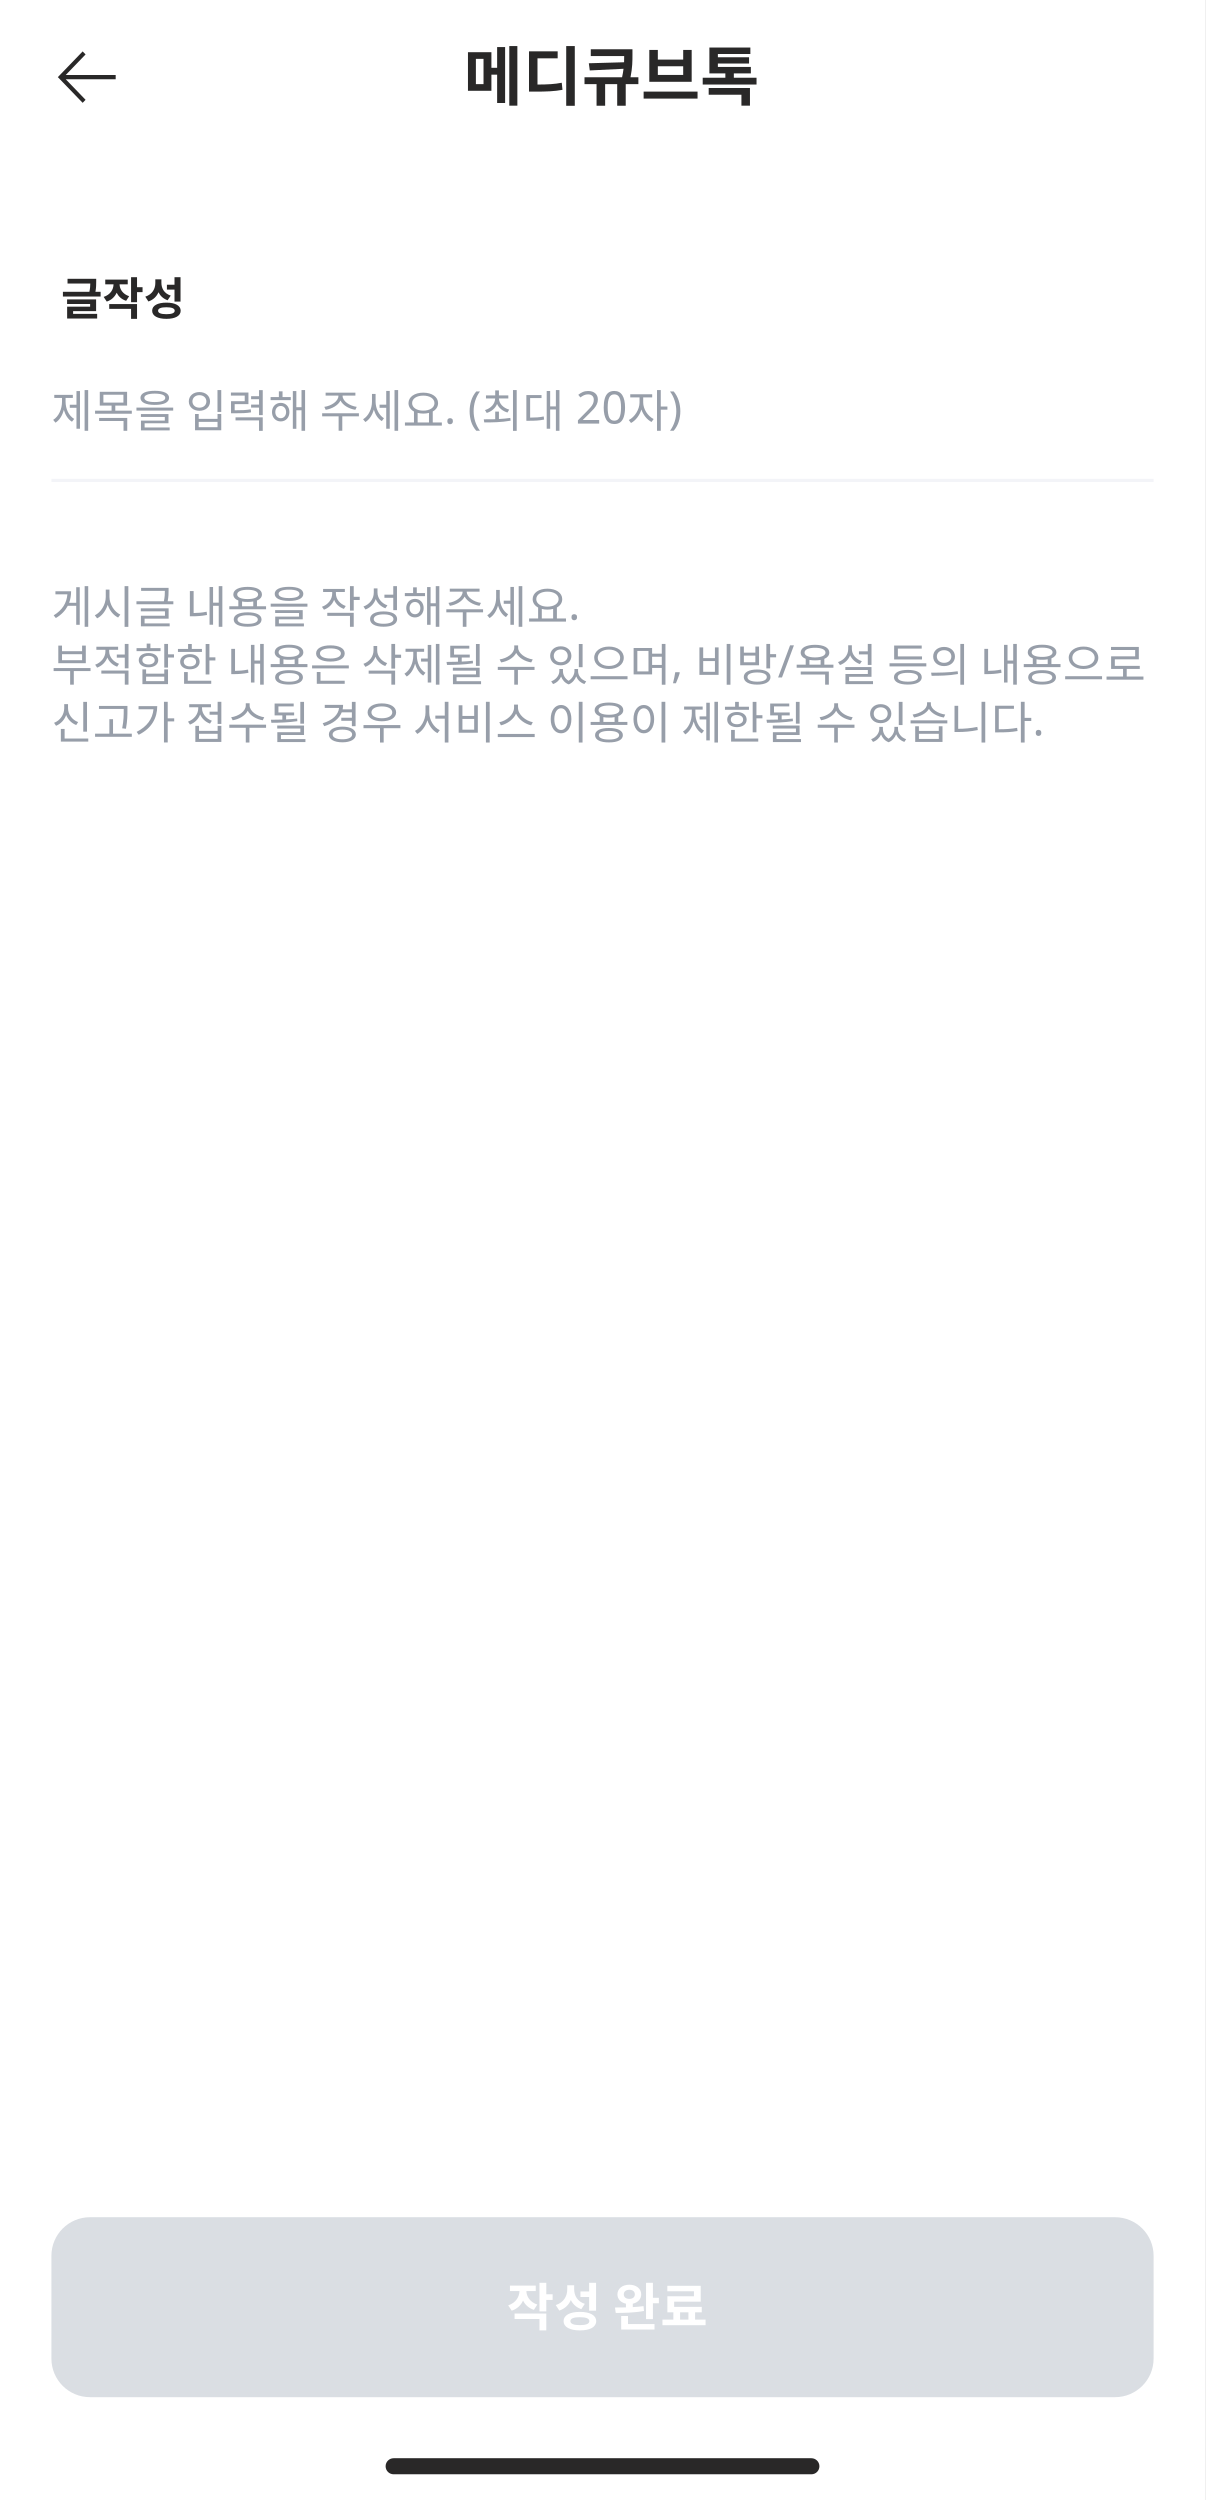
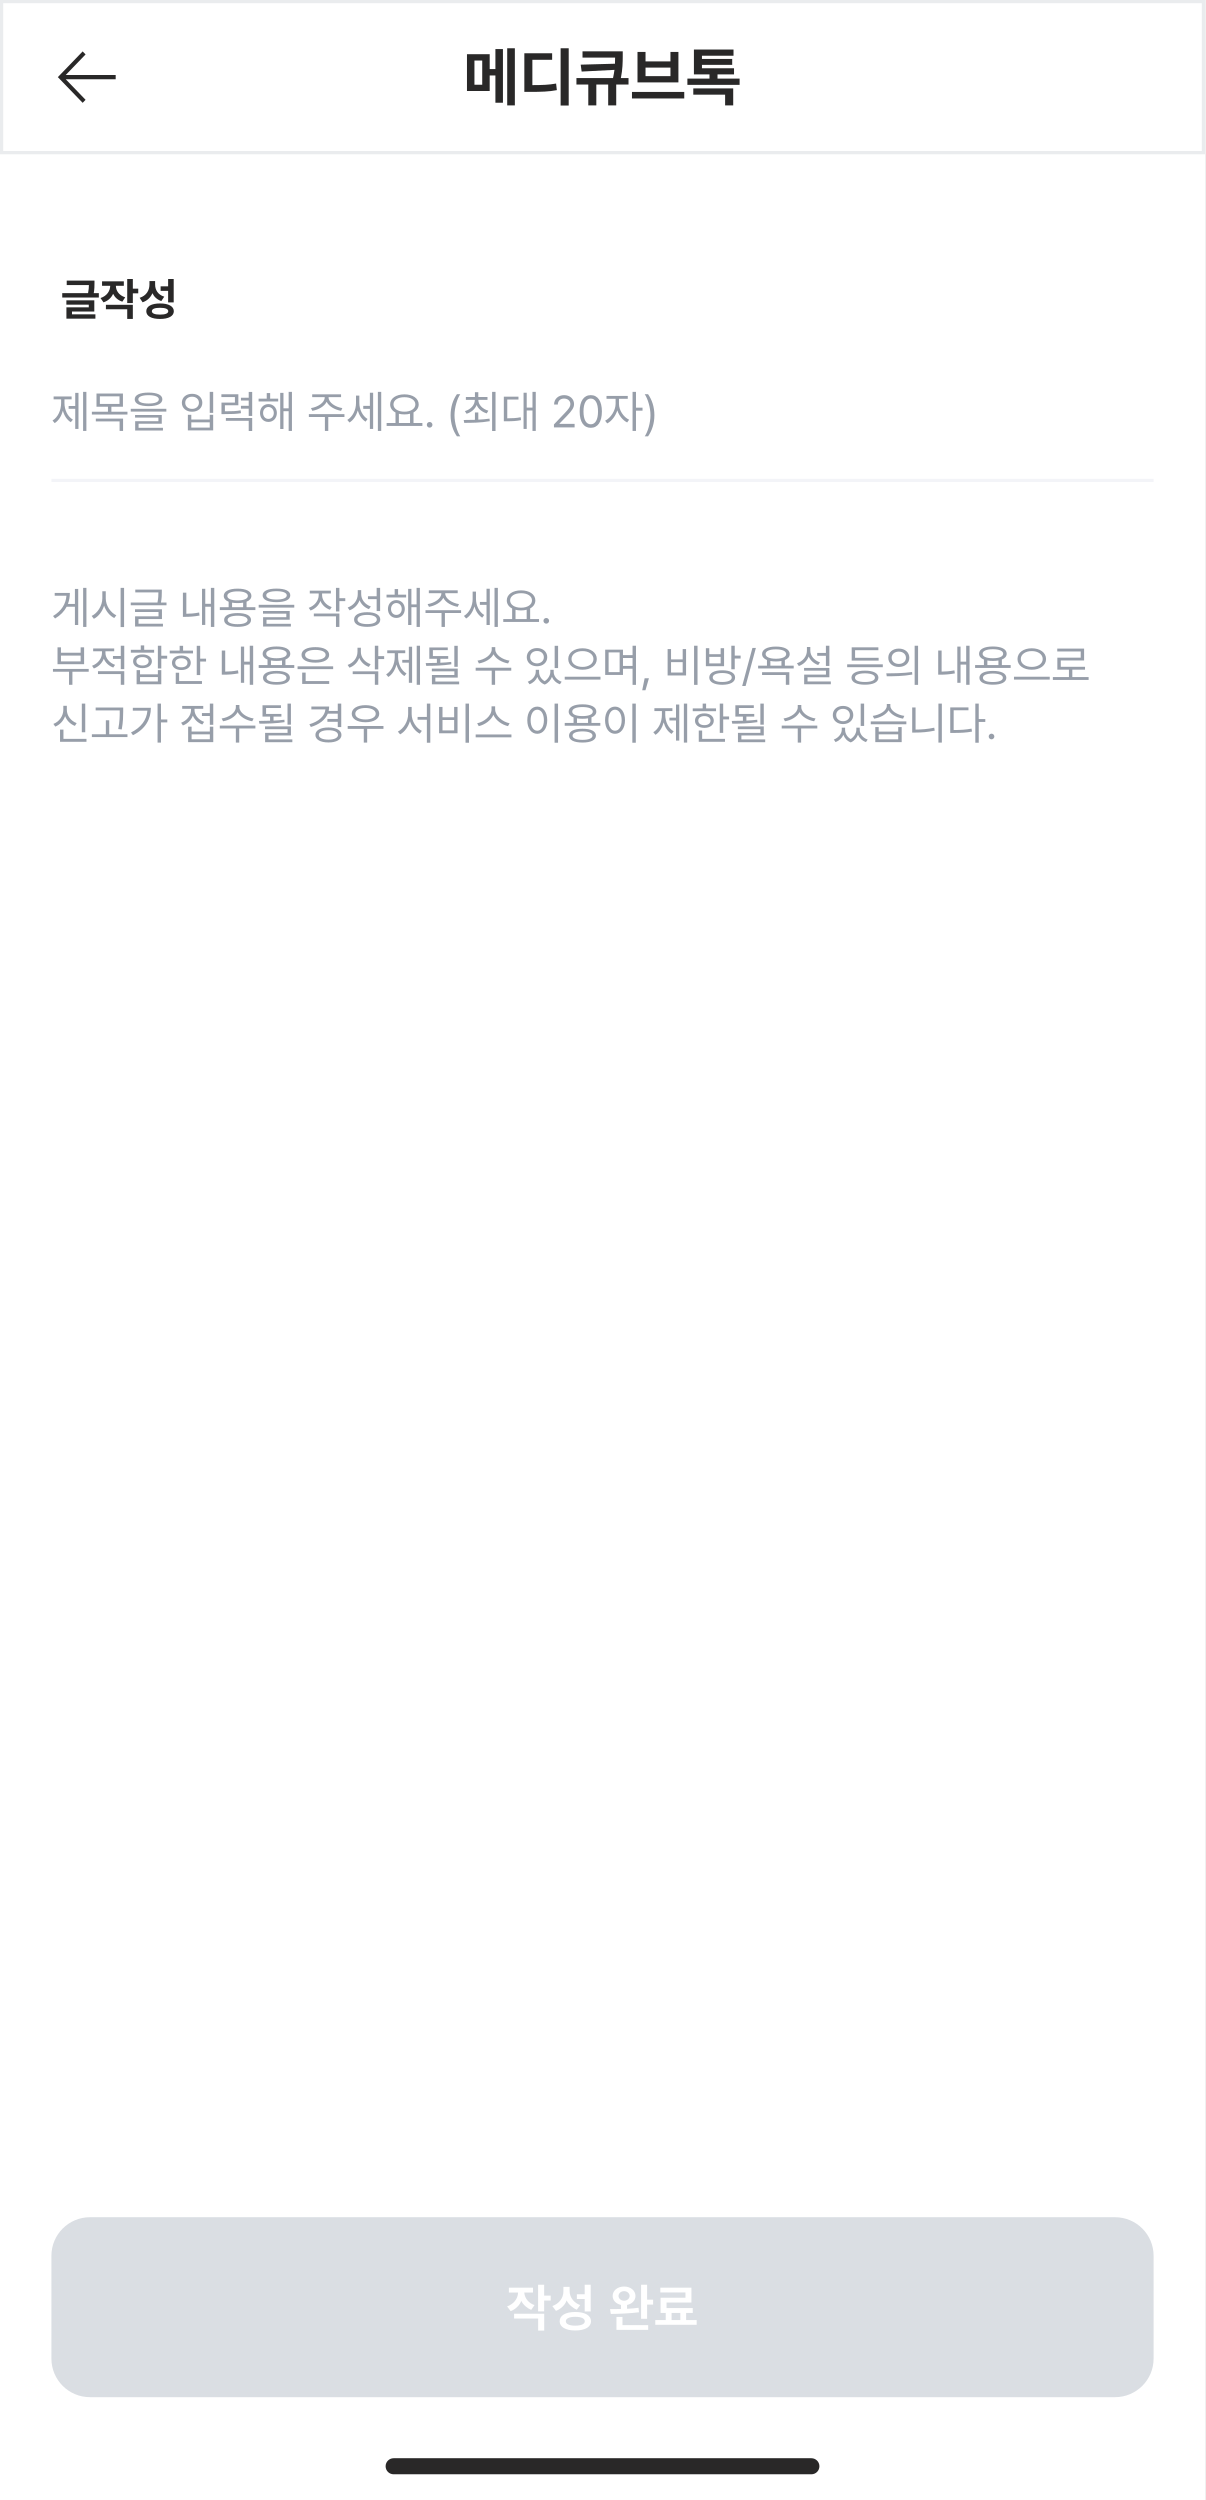
<svg xmlns="http://www.w3.org/2000/svg" width="375" height="778" viewBox="0 0 375 778" fill="none">
-   <g id="ë©ëíë¸í¡ ìì±" clip-path="url(#clip0_25495_729)">
+   <g clip-path="url(#clip0_25495_729)">
    <rect width="375" height="778" fill="white" />
-     <text id="ê¸ìì±" fill="#292828" style="white-space: pre" xml:space="preserve" font-family="Pretendard" font-size="14" font-weight="bold" letter-spacing="0em">
-       <tspan x="19" y="97.977">글작성</tspan>
-     </text>
-     <g id="Group 21">
-       <rect id="Rectangle 150" y="752" width="375" height="26" fill="white" />
-       <rect id="Rectangle 170" x="120" y="765" width="135" height="5" rx="2.5" fill="#292828" />
-     </g>
-     <g id="Group 31">
-       <rect id="Rectangle 198" y="684" width="375" height="68" fill="white" />
-       <g id="btn_secondary">
-         <rect x="16" y="690" width="343" height="56" rx="12" fill="#DADEE3" />
-         <text id="BUTTON" fill="white" style="white-space: pre" xml:space="preserve" font-family="Apple SD Gothic Neo" font-size="16" font-weight="bold" letter-spacing="0em">
-           <tspan x="157.711" y="723.8">작성 완료</tspan>
-         </text>
-       </g>
-     </g>
-     <g id="Frame 1000009196">
-       <g id="Frame 1000009195">
-         <text id="ì ëª©ì ì- ë ¥í´ ì£¼ì¸ì. (ìµë 20ì)" fill="#979EA9" style="white-space: pre" xml:space="preserve" font-family="Pretendard" font-size="14" letter-spacing="0em">
-           <tspan x="16" y="132.977">제목을 입력해 주세요. (최대 20자)</tspan>
-         </text>
-         <rect id="Rectangle 196" x="16" y="149" width="343" height="1" fill="#F3F4F8" />
-       </g>
-       <text id="ê²ìê¸ ë´ì©ì ìì±í´ì£¼ì¸ì. ë¶ì í©í ë´ì©ì ì­ì ë  ì ìì¼ë©°, ë¹ë°©/ìì¤ ë±ì ë´ì©ì¼ë¡ ì ê³ ê° ì ìë  ê²½ì° ìë¹ì¤ ì´ì©ì´ ì íë  ì ììµëë¤." fill="#979EA9" style="white-space: pre" xml:space="preserve" font-family="Pretendard" font-size="14" letter-spacing="0em">
-         <tspan x="16" y="193.977">게시글 내용을 작성해주세요.
- </tspan>
-         <tspan x="16" y="211.977">부적합한 내용은 삭제될 수 있으며, 비방/욕설 등의 내용으로 </tspan>
-         <tspan x="16" y="229.977">신고가 접수될 경우 서비스 이용이 제한될 수 있습니다.</tspan>
-       </text>
-     </g>
-     <g id="nav">
-       <rect width="375" height="48" fill="white" />
-       <g id="Frame 27">
-         <rect width="22" height="22" transform="translate(16 13)" fill="white" />
-         <g id="Icon">
-           <path id="left-arrow" d="M25.721 16L18 24L25.721 32L26.63 31.06L20.461 24.667H36V23.334H20.461L26.629 16.937L25.721 16Z" fill="#292828" />
-         </g>
-       </g>
-     </g>
-     <text id="ë©ëíë¸í¡" fill="#292828" style="white-space: pre" xml:space="preserve" font-family="Pretendard" font-size="20" font-weight="bold" letter-spacing="0em">
-       <tspan x="144.287" y="31.109">메디큐브톡</tspan>
-     </text>
+     <path d="M29.404 87.322V88.17C29.404 88.97 29.404 89.968 29.172 91.219H30.758V92.586H19.369V91.219H27.408C27.613 90.207 27.654 89.394 27.668 88.703H20.764V87.322H29.404ZM29.35 93.461V96.947H22.404V97.822H29.691V99.162H20.668V95.635H27.627V94.814H20.654V93.461H29.35ZM38.537 87.541V88.936H36.062C36.076 90.392 36.938 91.882 38.961 92.531L38.072 93.885C36.691 93.44 35.741 92.552 35.201 91.438C34.648 92.654 33.656 93.618 32.207 94.09L31.277 92.75C33.335 92.087 34.272 90.494 34.299 88.936H31.756V87.541H38.537ZM41.34 86.816V89.838H43.022V91.287H41.34V94.322H39.59V86.816H41.34ZM41.34 94.856V99.258H39.59V96.236H32.959V94.856H41.34ZM48.272 88.512C48.258 90.18 49.119 91.711 51.115 92.326L50.199 93.693C48.859 93.228 47.95 92.367 47.438 91.246C46.877 92.545 45.872 93.57 44.375 94.076L43.459 92.682C45.592 91.998 46.494 90.33 46.508 88.594V87.459H48.272V88.512ZM54.055 86.816V94.103H52.318V90.522H49.98V89.1H52.318V86.816H54.055ZM49.803 94.432C52.455 94.432 54.082 95.32 54.096 96.852C54.082 98.383 52.455 99.258 49.803 99.258C47.15 99.258 45.523 98.383 45.523 96.852C45.523 95.32 47.15 94.432 49.803 94.432ZM49.803 95.785C48.148 95.785 47.26 96.141 47.26 96.852C47.26 97.535 48.148 97.904 49.803 97.904C51.457 97.904 52.359 97.535 52.359 96.852C52.359 96.141 51.457 95.785 49.803 95.785Z" fill="#292828" />
+     <rect y="752" width="375" height="26" fill="white" />
+     <rect x="120" y="765" width="135" height="5" rx="2.5" fill="#292828" />
+     <rect y="684" width="375" height="68" fill="white" />
+     <rect x="16" y="690" width="343" height="56" rx="12" fill="#DADEE3" />
+     <path d="M158.367 713.44V711.92H165.871V713.44H163.151C163.311 715.472 164.751 716.832 166.335 717.344L165.311 718.832C164.207 718.4 162.831 717.328 162.207 716.016C161.791 717.392 160.287 718.752 158.911 719.216L157.807 717.76C159.791 717.04 161.135 715.504 161.231 713.44H158.367ZM159.983 720.032H169.359V725.28H167.471V721.52H159.983V720.032ZM171.375 715.92H169.343V719.312H167.455V711.008H169.343V714.384H171.375V715.92ZM183.827 719.328H181.955V715.456H179.523V713.968H181.955V711.008H183.827V719.328ZM180.563 717.328L179.491 718.784C178.419 718.352 176.947 717.216 176.323 715.888C175.891 717.344 174.339 718.688 173.011 719.136L171.891 717.648C173.955 716.896 175.331 715.232 175.331 713.072V711.664H177.267V712.976C177.267 715.184 178.899 716.784 180.563 717.328ZM183.923 722.384C183.923 724.112 182.131 725.248 179.011 725.248C175.939 725.248 174.163 724.112 174.163 722.384C174.163 720.608 175.939 719.488 179.011 719.488C182.131 719.488 183.923 720.608 183.923 722.384ZM179.011 720.992C177.171 720.992 176.083 721.52 176.083 722.384C176.083 723.232 177.171 723.744 179.011 723.744C180.931 723.744 181.987 723.232 181.987 722.384C181.987 721.52 180.931 720.992 179.011 720.992ZM198.85 719.584C196.354 719.92 192.114 720.096 190.082 720.096L189.842 718.592C190.978 718.592 192.13 718.592 193.25 718.56V717.296C191.714 716.96 190.658 715.872 190.658 714.496C190.658 712.832 192.178 711.568 194.226 711.568C196.242 711.568 197.762 712.832 197.762 714.512C197.762 715.888 196.69 716.992 195.138 717.296V718.496C196.45 718.432 197.666 718.336 198.722 718.176C198.77 718.656 198.786 719.104 198.85 719.584ZM201.378 711.008V715.648H203.25V717.184H201.378V721.616H199.506V711.008H201.378ZM201.714 725.056H191.842V721.024H193.714V723.584H201.714V725.056ZM195.938 714.496C195.938 713.76 195.266 713.008 194.226 713.008C193.154 713.008 192.482 713.76 192.482 714.496C192.482 715.216 193.154 715.984 194.226 715.984C195.266 715.984 195.938 715.216 195.938 714.496ZM215.589 719.776H213.525V722H216.805V723.488H203.925V722H207.173V719.776H205.573V715.056H213.317V713.408H205.493V711.92H215.173V716.544H207.429V718.272H215.589V719.776ZM208.997 719.776V722H211.717V719.776H208.997Z" fill="white" />
+     <path d="M26.883 121.953V134.107H25.857V121.953H26.883ZM24.422 122.254V133.479H23.41V127.217H21.359V126.342H23.41V122.254H24.422ZM20.061 125.426C20.061 127.531 21.004 129.623 22.686 130.594L22.029 131.387C20.833 130.669 19.985 129.356 19.568 127.805C19.124 129.479 18.242 130.908 17.025 131.674L16.342 130.867C18.037 129.855 19.021 127.641 19.021 125.426V124.277H16.684V123.389H22.289V124.277H20.061V125.426ZM38.258 122.473V126.574H34.662V128.133H39.666V129.008H28.592V128.133H33.596V126.574H30.027V122.473H38.258ZM31.08 123.334V125.713H37.191V123.334H31.08ZM38.299 130.279V134.107H37.219V131.141H29.822V130.279H38.299ZM46.228 122.172C48.935 122.172 50.522 122.91 50.522 124.264C50.522 125.645 48.935 126.383 46.228 126.396C43.522 126.383 41.922 125.645 41.922 124.264C41.922 122.91 43.522 122.172 46.228 122.172ZM46.228 122.979C44.205 122.979 43.029 123.471 43.043 124.264C43.029 125.111 44.205 125.576 46.228 125.576C48.238 125.576 49.428 125.111 49.428 124.264C49.428 123.471 48.238 122.979 46.228 122.979ZM51.766 127.217V128.092H40.691V127.217H51.766ZM50.344 129.145V131.865H43.125V133.123H50.713V133.971H42.059V131.072H49.291V129.965H42.031V129.145H50.344ZM66.34 121.953V128.475H65.273V121.953H66.34ZM59.531 129.09V130.566H65.273V129.09H66.34V133.943H58.465V129.09H59.531ZM59.531 133.068H65.273V131.428H59.531V133.068ZM59.777 122.555C61.623 122.541 62.963 123.676 62.963 125.344C62.963 126.998 61.623 128.133 59.777 128.133C57.932 128.133 56.592 126.998 56.592 125.344C56.592 123.676 57.932 122.541 59.777 122.555ZM59.777 123.457C58.533 123.443 57.631 124.236 57.645 125.344C57.631 126.451 58.533 127.244 59.777 127.244C61.008 127.244 61.91 126.451 61.91 125.344C61.91 124.236 61.008 123.443 59.777 123.457ZM74.174 122.705V126.109H69.99V127.996C72.273 127.996 73.449 127.962 74.885 127.695L74.994 128.584C73.477 128.83 72.246 128.871 69.785 128.871H68.924V125.289H73.107V123.566H68.897V122.705H74.174ZM78.481 121.967V129.432H77.4V127.176H74.981V126.287H77.4V124.646H74.981V123.771H77.4V121.967H78.481ZM78.481 130.088V134.135H77.4V130.963H70.291V130.088H78.481ZM86.574 124.059V124.934H80.477V124.059H83.006V122.322H84.072V124.059H86.574ZM83.525 125.754C85.057 125.754 86.15 126.902 86.164 128.516C86.15 130.143 85.057 131.305 83.525 131.305C82.008 131.305 80.914 130.143 80.914 128.516C80.914 126.902 82.008 125.754 83.525 125.754ZM83.525 126.656C82.568 126.67 81.871 127.449 81.871 128.516C81.871 129.596 82.568 130.375 83.525 130.361C84.496 130.375 85.207 129.596 85.207 128.516C85.207 127.449 84.496 126.67 83.525 126.656ZM90.853 121.953V134.107H89.828V127.969H88.215V133.506H87.203V122.254H88.215V127.08H89.828V121.953H90.853ZM102.256 123.676C102.242 125.303 104.416 126.684 106.535 126.998L106.139 127.846C104.238 127.524 102.393 126.513 101.654 125.043C100.916 126.513 99.064 127.524 97.197 127.846L96.773 126.998C98.879 126.684 101.053 125.303 101.053 123.676V123.594H97.156V122.719H106.139V123.594H102.256V123.676ZM107.191 128.885V129.773H102.16V134.107H101.107V129.773H96.117V128.885H107.191ZM111.826 125.412C111.826 127.34 112.77 129.432 114.383 130.389L113.768 131.223C112.599 130.512 111.758 129.213 111.334 127.736C110.883 129.35 109.98 130.737 108.764 131.482L108.08 130.676C109.762 129.691 110.787 127.531 110.787 125.453V123.102H111.826V125.412ZM118.635 121.953V134.107H117.596V121.953H118.635ZM116.119 122.213V133.492H115.107V127.23H113.043V126.314H115.107V122.213H116.119ZM131.445 131.646V132.549H120.316V131.646H123.078V128.365C122.039 127.825 121.41 126.95 121.41 125.85C121.41 123.963 123.256 122.732 125.854 122.719C128.451 122.732 130.297 123.963 130.297 125.85C130.297 126.93 129.688 127.798 128.684 128.338V131.646H131.445ZM125.854 123.607C123.857 123.594 122.449 124.496 122.449 125.85C122.449 127.203 123.857 128.119 125.854 128.119C127.836 128.119 129.258 127.203 129.258 125.85C129.258 124.496 127.836 123.594 125.854 123.607ZM124.131 131.646H127.604V128.748C127.077 128.892 126.489 128.967 125.854 128.967C125.231 128.967 124.65 128.898 124.131 128.762V131.646ZM133.701 133.082C133.223 133.082 132.812 132.686 132.826 132.193C132.812 131.715 133.223 131.318 133.701 131.318C134.18 131.318 134.576 131.715 134.576 132.193C134.576 132.686 134.18 133.082 133.701 133.082ZM140.223 129.227C140.236 126.643 140.934 124.496 142.191 122.678H143.23C142.301 124.031 141.439 126.793 141.439 129.227C141.439 131.66 142.301 134.436 143.23 135.789H142.191C140.934 133.957 140.236 131.811 140.223 129.227ZM148.85 128.365V130.594C150.019 130.546 151.215 130.443 152.336 130.279L152.418 131.072C149.643 131.578 146.648 131.592 144.461 131.592L144.311 130.703C145.329 130.696 146.532 130.689 147.797 130.648V128.365H148.85ZM151.707 123.553V124.441H148.85C148.877 126.014 150.183 127.292 151.98 127.805L151.475 128.652C150.012 128.215 148.87 127.278 148.33 126.041C147.797 127.347 146.662 128.317 145.199 128.762L144.68 127.941C146.478 127.415 147.742 126.082 147.77 124.441H144.98V123.553H147.797V122.049H148.85V123.553H151.707ZM154.209 121.953V134.135H153.143V121.953H154.209ZM166.732 121.953V134.107H165.707V127.736H163.916V133.479H162.932V122.227H163.916V126.848H165.707V121.953H166.732ZM161.346 123.443V124.332H157.859V130.184C159.534 130.177 160.696 130.115 162.043 129.842L162.139 130.744C160.676 131.045 159.432 131.1 157.572 131.1H156.793V123.443H161.346ZM172.393 133L172.379 132.098L175.756 128.543C176.932 127.299 177.492 126.629 177.492 125.713C177.492 124.701 176.631 124.031 175.523 124.031C174.348 124.031 173.596 124.783 173.596 125.891H172.434C172.42 124.141 173.773 122.965 175.564 122.965C177.355 122.965 178.641 124.168 178.641 125.713C178.641 126.82 178.121 127.682 176.371 129.486L174.102 131.824V131.906H178.818V133H172.393ZM183.85 133.137C181.648 133.137 180.391 131.291 180.391 128.051C180.391 124.838 181.676 122.965 183.85 122.965C186.023 122.965 187.309 124.838 187.309 128.051C187.309 131.291 186.037 133.137 183.85 133.137ZM183.85 132.043C185.271 132.043 186.105 130.607 186.105 128.051C186.105 125.494 185.271 124.031 183.85 124.031C182.428 124.031 181.58 125.494 181.58 128.051C181.58 130.607 182.414 132.043 183.85 132.043ZM192.627 125.686C192.613 127.641 194.021 129.787 195.785 130.621L195.17 131.469C193.803 130.806 192.647 129.356 192.107 127.709C191.547 129.5 190.323 131.072 188.963 131.77L188.307 130.922C190.057 130.074 191.561 127.764 191.574 125.686V124.1H188.744V123.211H195.361V124.1H192.627V125.686ZM197.918 121.953V126.875H199.955V127.791H197.918V134.107H196.852V121.953H197.918ZM203.646 129.227C203.633 131.811 202.936 133.957 201.678 135.789H200.639C201.568 134.436 202.43 131.66 202.43 129.227C202.43 126.793 201.568 124.031 200.639 122.678H201.678C202.936 124.496 203.633 126.643 203.646 129.227Z" fill="#979EA9" />
+     <rect x="16" y="149" width="343" height="1" fill="#F3F4F8" />
+     <path d="M26.896 182.953V195.107H25.871V182.953H26.896ZM24.34 183.281V194.492H23.314V188.818H20.744C19.999 190.233 18.83 191.484 17.135 192.482L16.506 191.703C19.151 190.138 20.477 187.943 20.676 185.4H17.025V184.512H21.742C21.735 185.708 21.544 186.863 21.141 187.943H23.314V183.281H24.34ZM32.912 186.221C32.898 188.436 34.416 190.678 36.207 191.484L35.551 192.332C34.17 191.655 32.974 190.227 32.393 188.49C31.825 190.329 30.629 191.86 29.207 192.578L28.523 191.676C30.328 190.842 31.832 188.531 31.846 186.221V184.006H32.912V186.221ZM38.613 182.953V195.135H37.533V182.953H38.613ZM50.357 183.486V184.266C50.357 185.093 50.357 186.132 50.084 187.506H51.82V188.367H40.691V187.506H49.004C49.277 186.152 49.291 185.154 49.291 184.361H42.1V183.486H50.357ZM50.398 189.598V192.66H43.111V194.096H50.713V194.971H42.031V191.812H49.332V190.459H42.018V189.598H50.398ZM66.682 182.953V195.107H65.629V188.818H63.879V194.479H62.867V183.227H63.879V187.902H65.629V182.953H66.682ZM57.986 184.443V191.006C59.196 190.992 60.481 190.91 61.965 190.609L62.102 191.566C60.406 191.867 59.012 191.963 57.672 191.963H56.92V184.443H57.986ZM79.478 188.969V189.857H68.404V188.969H71.152V187.26C70.182 186.884 69.635 186.262 69.635 185.441C69.635 184.006 71.275 183.186 73.941 183.186C76.58 183.186 78.234 184.006 78.234 185.441C78.234 186.255 77.694 186.877 76.731 187.246V188.969H79.478ZM73.941 190.787C76.553 190.787 78.111 191.539 78.125 192.934C78.111 194.314 76.553 195.08 73.941 195.08C71.303 195.08 69.744 194.314 69.744 192.934C69.744 191.539 71.303 190.787 73.941 190.787ZM73.941 191.607C71.986 191.621 70.824 192.1 70.838 192.934C70.824 193.754 71.986 194.246 73.941 194.246C75.869 194.246 77.045 193.754 77.045 192.934C77.045 192.1 75.869 191.621 73.941 191.607ZM73.941 184.033C71.959 184.033 70.728 184.566 70.742 185.441C70.728 186.33 71.959 186.85 73.941 186.85C75.91 186.85 77.141 186.33 77.141 185.441C77.141 184.566 75.91 184.033 73.941 184.033ZM72.219 188.969H75.664V187.547C75.151 187.636 74.577 187.684 73.941 187.684C73.306 187.684 72.731 187.636 72.219 187.547V188.969ZM86.041 183.172C88.748 183.172 90.334 183.91 90.334 185.264C90.334 186.645 88.748 187.383 86.041 187.396C83.334 187.383 81.734 186.645 81.734 185.264C81.734 183.91 83.334 183.172 86.041 183.172ZM86.041 183.979C84.018 183.979 82.842 184.471 82.856 185.264C82.842 186.111 84.018 186.576 86.041 186.576C88.051 186.576 89.24 186.111 89.24 185.264C89.24 184.471 88.051 183.979 86.041 183.979ZM91.578 188.217V189.092H80.504V188.217H91.578ZM90.156 190.145V192.865H82.938V194.123H90.525V194.971H81.871V192.072H89.103V190.965H81.844V190.145H90.156ZM100.232 185.209C100.232 186.822 101.422 188.299 103.227 188.928L102.68 189.762C101.292 189.27 100.232 188.271 99.713 187.014C99.193 188.395 98.079 189.468 96.65 189.994L96.076 189.16C97.894 188.518 99.166 186.945 99.18 185.209V184.689H96.404V183.814H102.967V184.689H100.232V185.209ZM105.619 182.953V186.166H107.451V187.082H105.619V190.281H104.553V182.953H105.619ZM105.619 190.924V195.107H104.553V191.799H97.662V190.924H105.619ZM112.4 184.867C112.387 186.604 113.617 188.135 115.408 188.736L114.807 189.57C113.467 189.064 112.414 188.08 111.895 186.795C111.368 188.251 110.254 189.386 108.791 189.939L108.203 189.064C110.076 188.408 111.32 186.795 111.334 184.908V183.65H112.4V184.867ZM118.293 182.953V190.158H117.213V186.453H114.506V185.564H117.213V182.953H118.293ZM114.26 190.514C116.789 190.514 118.334 191.348 118.334 192.811C118.334 194.26 116.789 195.08 114.26 195.08C111.73 195.08 110.186 194.26 110.186 192.811C110.186 191.348 111.73 190.514 114.26 190.514ZM114.26 191.361C112.4 191.361 111.238 191.908 111.252 192.811C111.238 193.686 112.4 194.219 114.26 194.219C116.119 194.219 117.268 193.686 117.268 192.811C117.268 191.908 116.119 191.361 114.26 191.361ZM126.387 185.059V185.934H120.289V185.059H122.818V183.322H123.885V185.059H126.387ZM123.338 186.754C124.869 186.754 125.963 187.902 125.977 189.516C125.963 191.143 124.869 192.305 123.338 192.305C121.82 192.305 120.727 191.143 120.727 189.516C120.727 187.902 121.82 186.754 123.338 186.754ZM123.338 187.656C122.381 187.67 121.684 188.449 121.684 189.516C121.684 190.596 122.381 191.375 123.338 191.361C124.309 191.375 125.02 190.596 125.02 189.516C125.02 188.449 124.309 187.67 123.338 187.656ZM130.666 182.953V195.107H129.641V188.969H128.027V194.506H127.016V183.254H128.027V188.08H129.641V182.953H130.666ZM138.555 184.676C138.541 186.303 140.715 187.684 142.834 187.998L142.438 188.846C140.537 188.524 138.691 187.513 137.953 186.043C137.215 187.513 135.362 188.524 133.496 188.846L133.072 187.998C135.178 187.684 137.352 186.303 137.352 184.676V184.594H133.455V183.719H142.438V184.594H138.555V184.676ZM143.49 189.885V190.773H138.459V195.107H137.406V190.773H132.416V189.885H143.49ZM148.125 186.412C148.125 188.34 149.068 190.432 150.682 191.389L150.066 192.223C148.897 191.512 148.057 190.213 147.633 188.736C147.182 190.35 146.279 191.737 145.062 192.482L144.379 191.676C146.061 190.691 147.086 188.531 147.086 186.453V184.102H148.125V186.412ZM154.934 182.953V195.107H153.895V182.953H154.934ZM152.418 183.213V194.492H151.406V188.23H149.342V187.314H151.406V183.213H152.418ZM167.744 192.646V193.549H156.615V192.646H159.377V189.365C158.338 188.825 157.709 187.95 157.709 186.85C157.709 184.963 159.555 183.732 162.152 183.719C164.75 183.732 166.596 184.963 166.596 186.85C166.596 187.93 165.987 188.798 164.982 189.338V192.646H167.744ZM162.152 184.607C160.156 184.594 158.748 185.496 158.748 186.85C158.748 188.203 160.156 189.119 162.152 189.119C164.135 189.119 165.557 188.203 165.557 186.85C165.557 185.496 164.135 184.594 162.152 184.607ZM160.43 192.646H163.902V189.748C163.376 189.892 162.788 189.967 162.152 189.967C161.53 189.967 160.949 189.898 160.43 189.762V192.646ZM170 194.082C169.521 194.082 169.111 193.686 169.125 193.193C169.111 192.715 169.521 192.318 170 192.318C170.479 192.318 170.875 192.715 170.875 193.193C170.875 193.686 170.479 194.082 170 194.082ZM27.607 208.172V209.047H22.535V213.107H21.482V209.047H16.479V208.172H27.607ZM18.967 201.459V203.141H25.092V201.459H26.172V206.695H17.9V201.459H18.967ZM18.967 205.82H25.092V204.016H18.967V205.82ZM32.816 203.195C32.816 204.781 34.033 206.285 35.81 206.9L35.25 207.748C33.876 207.256 32.816 206.237 32.297 204.986C31.77 206.388 30.649 207.509 29.207 208.035L28.646 207.188C30.438 206.545 31.736 204.918 31.736 203.209V202.676H28.988V201.801H35.537V202.676H32.816V203.195ZM38.668 208.883V213.107H37.588V209.771H30.492V208.883H38.668ZM38.668 200.953V208.24H37.588V205.041H35.154V204.139H37.588V200.953H38.668ZM50.193 200.953V204.07H52.025V204.986H50.193V208.021H49.127V200.953H50.193ZM43.576 208.555V209.854H49.127V208.555H50.193V212.943H42.51V208.555H43.576ZM43.576 212.082H49.127V210.701H43.576V212.082ZM47.965 202.211V203.1H40.719V202.211H43.809V200.844H44.875V202.211H47.965ZM44.342 203.66C46.092 203.66 47.254 204.494 47.268 205.793C47.254 207.092 46.092 207.926 44.342 207.926C42.578 207.926 41.402 207.092 41.416 205.793C41.402 204.494 42.578 203.66 44.342 203.66ZM44.342 204.494C43.193 204.48 42.428 205.014 42.441 205.793C42.428 206.586 43.193 207.105 44.342 207.105C45.477 207.105 46.242 206.586 46.256 205.793C46.242 205.014 45.477 204.48 44.342 204.494ZM62.293 200.967V204.973H64.125V205.875H62.293V210.072H61.227V200.967H62.293ZM60.065 202.457V203.332H52.818V202.457H55.908V200.967H56.975V202.457H60.065ZM56.441 204.002C58.178 204.002 59.353 204.891 59.367 206.271C59.353 207.639 58.178 208.514 56.441 208.514C54.691 208.514 53.502 207.639 53.516 206.271C53.502 204.891 54.691 204.002 56.441 204.002ZM56.441 204.85C55.293 204.85 54.527 205.41 54.541 206.271C54.527 207.133 55.293 207.68 56.441 207.666C57.576 207.68 58.342 207.133 58.355 206.271C58.342 205.41 57.576 204.85 56.441 204.85ZM62.853 211.945V212.848H54.691V209.348H55.744V211.945H62.853ZM78.781 200.953V213.107H77.728V206.818H75.978V212.479H74.967V201.227H75.978V205.902H77.728V200.953H78.781ZM70.086 202.443V209.006C71.296 208.992 72.581 208.91 74.064 208.609L74.201 209.566C72.506 209.867 71.111 209.963 69.772 209.963H69.019V202.443H70.086ZM91.578 206.969V207.857H80.504V206.969H83.252V205.26C82.281 204.884 81.734 204.262 81.734 203.441C81.734 202.006 83.375 201.186 86.041 201.186C88.68 201.186 90.334 202.006 90.334 203.441C90.334 204.255 89.794 204.877 88.83 205.246V206.969H91.578ZM86.041 208.787C88.652 208.787 90.211 209.539 90.225 210.934C90.211 212.314 88.652 213.08 86.041 213.08C83.402 213.08 81.844 212.314 81.844 210.934C81.844 209.539 83.402 208.787 86.041 208.787ZM86.041 209.607C84.086 209.621 82.924 210.1 82.938 210.934C82.924 211.754 84.086 212.246 86.041 212.246C87.969 212.246 89.144 211.754 89.144 210.934C89.144 210.1 87.969 209.621 86.041 209.607ZM86.041 202.033C84.059 202.033 82.828 202.566 82.842 203.441C82.828 204.33 84.059 204.85 86.041 204.85C88.01 204.85 89.24 204.33 89.24 203.441C89.24 202.566 88.01 202.033 86.041 202.033ZM84.318 206.969H87.764V205.547C87.251 205.636 86.677 205.684 86.041 205.684C85.405 205.684 84.831 205.636 84.318 205.547V206.969ZM103.678 207.365V208.24H92.603V207.365H103.678ZM102.447 211.945V212.848H94.039V209.307H95.119V211.945H102.447ZM98.141 201.391C100.752 201.377 102.434 202.279 102.434 203.797C102.434 205.314 100.752 206.217 98.141 206.217C95.502 206.217 93.834 205.314 93.834 203.797C93.834 202.279 95.502 201.377 98.141 201.391ZM98.141 202.252C96.186 202.252 94.928 202.84 94.941 203.797C94.928 204.754 96.186 205.342 98.141 205.342C100.082 205.342 101.34 204.754 101.34 203.797C101.34 202.84 100.082 202.252 98.141 202.252ZM112.305 202.908C112.291 204.562 113.549 206.08 115.34 206.695L114.779 207.543C113.405 207.051 112.332 206.019 111.799 204.727C111.286 206.155 110.192 207.256 108.75 207.789L108.189 206.928C110.021 206.271 111.238 204.686 111.252 202.84V201.582H112.305V202.908ZM117.719 200.953V204.18H119.551V205.096H117.719V208.322H116.652V200.953H117.719ZM117.719 208.924V213.107H116.652V209.799H109.762V208.924H117.719ZM130.707 200.953V213.107H129.682V200.953H130.707ZM128.246 201.254V212.479H127.234V206.217H125.184V205.342H127.234V201.254H128.246ZM123.885 204.426C123.885 206.531 124.828 208.623 126.51 209.594L125.854 210.387C124.657 209.669 123.81 208.356 123.393 206.805C122.948 208.479 122.066 209.908 120.85 210.674L120.166 209.867C121.861 208.855 122.846 206.641 122.846 204.426V203.277H120.508V202.389H126.113V203.277H123.885V204.426ZM139.484 204.166V205.014H137.037V206.244C138.186 206.196 139.341 206.114 140.414 205.984L140.469 206.736C137.871 207.133 134.945 207.215 132.635 207.215L132.484 206.354C133.558 206.347 134.74 206.333 135.957 206.285V205.014H133.605V201.486H139.348V202.32H134.713V204.166H139.484ZM142.451 200.967V207.516H141.385V200.967H142.451ZM142.451 208.062V210.879H135.479V212.096H142.889V212.971H134.412V210.059H141.398V208.924H134.385V208.062H142.451ZM154.127 202.088C154.127 203.797 156.369 205.287 158.557 205.588L158.119 206.463C156.232 206.148 154.366 205.103 153.58 203.605C152.801 205.109 150.928 206.148 149.041 206.463L148.604 205.588C150.791 205.287 153.02 203.824 153.02 202.088V201.391H154.127V202.088ZM159.104 207.803V208.705H154.072V213.107H153.02V208.705H148.029V207.803H159.104ZM167.758 209.115C167.758 210.188 168.332 211.33 169.494 211.986C170.643 211.269 171.258 210.059 171.258 209.115V208.445H172.311V209.115C172.311 210.359 173.227 211.617 174.785 212.15L174.252 212.943C173.035 212.513 172.181 211.665 171.764 210.646C171.388 211.631 170.643 212.561 169.521 213.039C168.339 212.588 167.587 211.692 167.225 210.674C166.794 211.658 165.953 212.506 164.791 212.943L164.244 212.15C165.775 211.576 166.705 210.277 166.719 209.115V208.445H167.758V209.115ZM173.678 200.967V207.912H172.611V200.967H173.678ZM167.115 201.678C168.961 201.678 170.301 202.826 170.301 204.521C170.301 206.189 168.961 207.338 167.115 207.338C165.27 207.338 163.93 206.189 163.93 204.521C163.93 202.826 165.27 201.678 167.115 201.678ZM167.115 202.594C165.871 202.58 164.969 203.387 164.982 204.521C164.969 205.643 165.871 206.436 167.115 206.449C168.346 206.436 169.248 205.643 169.248 204.521C169.248 203.387 168.346 202.58 167.115 202.594ZM181.279 201.746C183.822 201.746 185.723 203.072 185.723 205.082C185.723 207.105 183.822 208.432 181.279 208.418C178.736 208.432 176.836 207.105 176.836 205.082C176.836 203.072 178.736 201.746 181.279 201.746ZM181.279 202.621C179.324 202.607 177.848 203.633 177.861 205.082C177.848 206.559 179.324 207.543 181.279 207.543C183.221 207.543 184.684 206.559 184.684 205.082C184.684 203.633 183.221 202.607 181.279 202.621ZM186.871 210.592V211.494H175.742V210.592H186.871ZM193.871 202.17V203.879H196.852V200.953H197.918V213.135H196.852V208.117H193.871V210.031H188.334V202.17H193.871ZM189.4 203.018V209.17H192.832V203.018H189.4ZM193.871 207.229H196.852V204.768H193.871V207.229ZM201.938 211.084L200.871 214.803H199.859L200.611 211.084H201.938ZM217.072 200.953V213.135H215.992V200.953H217.072ZM208.828 201.992V205.205H212.451V201.992H213.504V210.195H207.762V201.992H208.828ZM208.828 209.293H212.451V206.066H208.828V209.293ZM224.756 208.596C227.258 208.596 228.762 209.416 228.762 210.838C228.762 212.273 227.258 213.094 224.756 213.107C222.254 213.094 220.723 212.273 220.723 210.838C220.723 209.416 222.254 208.596 224.756 208.596ZM224.756 209.443C222.924 209.457 221.789 209.963 221.803 210.838C221.789 211.713 222.924 212.232 224.756 212.232C226.602 212.232 227.723 211.713 227.723 210.838C227.723 209.963 226.602 209.457 224.756 209.443ZM228.652 200.953V204.016H230.484V204.932H228.652V208.268H227.586V200.953H228.652ZM220.723 201.719V203.578H224.264V201.719H225.33V207.324H219.67V201.719H220.723ZM220.723 206.449H224.264V204.426H220.723V206.449ZM235.229 201.637L232.029 213.49H230.963L234.148 201.637H235.229ZM241.463 201.213C244.102 201.213 245.756 202.074 245.756 203.537C245.756 204.364 245.216 205.007 244.252 205.396V207.16H247V208.035H235.926V207.16H238.674V205.396C237.703 205.007 237.156 204.371 237.156 203.537C237.156 202.074 238.824 201.213 241.463 201.213ZM241.463 202.074C239.494 202.074 238.25 202.607 238.264 203.537C238.25 204.453 239.494 205 241.463 205C243.404 205 244.662 204.453 244.662 203.537C244.662 202.607 243.404 202.074 241.463 202.074ZM245.633 209.184V213.107H244.553V210.059H237.156V209.184H245.633ZM239.74 207.16H243.186V205.697C242.673 205.8 242.099 205.848 241.463 205.848C240.827 205.848 240.253 205.8 239.74 205.697V207.16ZM258.102 200.953V207.242H257.021V204.084H254.314V203.195H257.021V200.953H258.102ZM258.102 207.857V210.756H251.307V212.082H258.553V212.943H250.254V209.936H257.035V208.719H250.227V207.857H258.102ZM252.168 202.498C252.154 204.098 253.412 205.547 255.189 206.135L254.615 206.969C253.269 206.49 252.195 205.533 251.662 204.303C251.143 205.69 250.042 206.75 248.6 207.27L248.012 206.408C249.844 205.807 251.102 204.275 251.115 202.498V201.35H252.168V202.498ZM274.727 206.736V207.639H263.639V206.736H274.727ZM273.428 204.699V205.574H265.047V201.445H273.346V202.348H266.1V204.699H273.428ZM269.176 208.705C271.787 208.705 273.346 209.498 273.359 210.893C273.346 212.301 271.787 213.08 269.176 213.08C266.551 213.08 264.979 212.301 264.979 210.893C264.979 209.498 266.551 208.705 269.176 208.705ZM269.176 209.539C267.221 209.553 266.059 210.045 266.072 210.893C266.059 211.754 267.221 212.232 269.176 212.232C271.104 212.232 272.279 211.754 272.279 210.893C272.279 210.045 271.104 209.553 269.176 209.539ZM279.717 201.842C281.631 201.842 282.984 203.004 282.984 204.699C282.984 206.395 281.631 207.557 279.717 207.557C277.803 207.557 276.422 206.395 276.436 204.699C276.422 203.004 277.803 201.842 279.717 201.842ZM279.717 202.785C278.418 202.785 277.475 203.564 277.488 204.699C277.475 205.834 278.418 206.613 279.717 206.613C281.002 206.613 281.932 205.834 281.932 204.699C281.932 203.564 281.002 202.785 279.717 202.785ZM285.705 200.953V213.135H284.639V200.953H285.705ZM275.807 209.539C278.049 209.539 281.139 209.525 283.832 209.129L283.914 209.922C281.139 210.441 278.145 210.455 275.957 210.455L275.807 209.539ZM301.729 200.953V213.107H300.676V206.818H298.926V212.479H297.914V201.227H298.926V205.902H300.676V200.953H301.729ZM293.033 202.443V209.006C294.243 208.992 295.528 208.91 297.012 208.609L297.148 209.566C295.453 209.867 294.059 209.963 292.719 209.963H291.967V202.443H293.033ZM314.525 206.969V207.857H303.451V206.969H306.199V205.26C305.229 204.884 304.682 204.262 304.682 203.441C304.682 202.006 306.322 201.186 308.988 201.186C311.627 201.186 313.281 202.006 313.281 203.441C313.281 204.255 312.741 204.877 311.777 205.246V206.969H314.525ZM308.988 208.787C311.6 208.787 313.158 209.539 313.172 210.934C313.158 212.314 311.6 213.08 308.988 213.08C306.35 213.08 304.791 212.314 304.791 210.934C304.791 209.539 306.35 208.787 308.988 208.787ZM308.988 209.607C307.033 209.621 305.871 210.1 305.885 210.934C305.871 211.754 307.033 212.246 308.988 212.246C310.916 212.246 312.092 211.754 312.092 210.934C312.092 210.1 310.916 209.621 308.988 209.607ZM308.988 202.033C307.006 202.033 305.775 202.566 305.789 203.441C305.775 204.33 307.006 204.85 308.988 204.85C310.957 204.85 312.188 204.33 312.188 203.441C312.188 202.566 310.957 202.033 308.988 202.033ZM307.266 206.969H310.711V205.547C310.198 205.636 309.624 205.684 308.988 205.684C308.353 205.684 307.778 205.636 307.266 205.547V206.969ZM321.088 201.746C323.631 201.746 325.531 203.072 325.531 205.082C325.531 207.105 323.631 208.432 321.088 208.418C318.545 208.432 316.645 207.105 316.645 205.082C316.645 203.072 318.545 201.746 321.088 201.746ZM321.088 202.621C319.133 202.607 317.656 203.633 317.67 205.082C317.656 206.559 319.133 207.543 321.088 207.543C323.029 207.543 324.492 206.559 324.492 205.082C324.492 203.633 323.029 202.607 321.088 202.621ZM326.68 210.592V211.494H315.551V210.592H326.68ZM338.779 210.701V211.604H327.65V210.701H332.654V208.404H329.045V204.658H336.318V202.744H329.018V201.855H337.371V205.533H330.111V207.516H337.658V208.404H333.707V210.701H338.779ZM26.527 218.967V227.881H25.461V218.967H26.527ZM26.91 229.945V230.848H18.68V227.061H19.746V229.945H26.91ZM20.799 220.867C20.785 222.713 22.057 224.381 23.861 225.037L23.301 225.898C21.893 225.358 20.799 224.265 20.266 222.863C19.726 224.354 18.618 225.55 17.203 226.117L16.615 225.283C18.461 224.572 19.705 222.781 19.705 220.867V219.65H20.799V220.867ZM38.34 220.184V221.4C38.326 222.891 38.326 224.559 37.889 227.006L36.795 226.883C37.26 224.559 37.26 222.85 37.26 221.4V221.072H29.768V220.184H38.34ZM39.666 228.496V229.385H28.592V228.496H32.94V224.148H33.992V228.496H39.666ZM50.098 218.953V223.902H52.066V224.805H50.098V231.107H49.031V218.953H50.098ZM46.953 220.266C46.953 223.711 45.34 226.842 41.375 228.797L40.773 227.949C43.918 226.384 45.627 224.046 45.873 221.168H41.334V220.266H46.953ZM66.367 218.953V225.557H65.301V222.809H62.84V221.906H65.301V218.953H66.367ZM59.627 226.145V227.662H65.301V226.145H66.367V230.943H58.547V226.145H59.627ZM59.627 230.068H65.301V228.523H59.627V230.068ZM60.529 220.936C60.529 222.494 61.746 224.025 63.523 224.641L62.963 225.475C61.589 224.976 60.529 223.957 60.01 222.699C59.483 224.107 58.362 225.235 56.92 225.762L56.359 224.914C58.15 224.271 59.449 222.658 59.449 220.936V220.58H56.701V219.691H63.25V220.58H60.529V220.936ZM74.502 220.088C74.502 221.797 76.744 223.287 78.932 223.588L78.494 224.463C76.607 224.148 74.741 223.103 73.955 221.605C73.176 223.109 71.303 224.148 69.416 224.463L68.978 223.588C71.166 223.287 73.394 221.824 73.394 220.088V219.391H74.502V220.088ZM79.478 225.803V226.705H74.447V231.107H73.394V226.705H68.404V225.803H79.478ZM87.572 222.166V223.014H85.125V224.244C86.273 224.196 87.429 224.114 88.502 223.984L88.557 224.736C85.959 225.133 83.033 225.215 80.723 225.215L80.572 224.354C81.645 224.347 82.828 224.333 84.045 224.285V223.014H81.693V219.486H87.436V220.32H82.801V222.166H87.572ZM90.539 218.967V225.516H89.473V218.967H90.539ZM90.539 226.062V228.879H83.566V230.096H90.977V230.971H82.5V228.059H89.486V226.924H82.473V226.062H90.539ZM106.193 218.967V226.268H105.113V224.627H101.887V223.738H105.113V222.098H102.01C101.21 224.053 99.33 225.468 96.732 226.24L96.281 225.393C99.221 224.518 101.046 222.877 101.271 220.771H96.897V219.869H102.434C102.434 220.348 102.379 220.806 102.283 221.236H105.113V218.967H106.193ZM102.215 226.391C104.676 226.391 106.262 227.266 106.262 228.715C106.262 230.178 104.676 231.053 102.215 231.053C99.727 231.053 98.154 230.178 98.154 228.715C98.154 227.266 99.727 226.391 102.215 226.391ZM102.215 227.252C100.383 227.238 99.207 227.799 99.207 228.715C99.207 229.631 100.383 230.178 102.215 230.178C104.02 230.178 105.182 229.631 105.195 228.715C105.182 227.799 104.02 227.238 102.215 227.252ZM119.332 225.926V226.828H114.26V231.107H113.207V226.828H108.203V225.926H119.332ZM113.74 219.445C116.297 219.445 118.02 220.471 118.02 222.125C118.02 223.738 116.297 224.764 113.74 224.764C111.184 224.764 109.461 223.738 109.461 222.125C109.461 220.471 111.184 219.445 113.74 219.445ZM113.74 220.32C111.84 220.32 110.555 221.031 110.568 222.125C110.555 223.205 111.84 223.902 113.74 223.902C115.627 223.902 116.926 223.205 116.926 222.125C116.926 221.031 115.627 220.32 113.74 220.32ZM128.109 222.221C128.109 224.422 129.518 226.637 131.281 227.443L130.639 228.318C129.258 227.607 128.116 226.151 127.576 224.422C127.036 226.24 125.895 227.799 124.514 228.537L123.816 227.676C125.594 226.801 127.016 224.463 127.016 222.221V220.006H128.109V222.221ZM133.906 218.953V231.135H132.84V223.984H129.955V223.109H132.84V218.953H133.906ZM145.951 218.953V231.135H144.871V218.953H145.951ZM137.707 219.992V223.205H141.33V219.992H142.383V228.195H136.641V219.992H137.707ZM137.707 227.293H141.33V224.066H137.707V227.293ZM154.086 220.744C154.086 222.822 156.465 224.682 158.584 225.078L158.092 225.98C156.26 225.557 154.325 224.251 153.539 222.453C152.753 224.244 150.825 225.55 148.986 225.98L148.494 225.078C150.6 224.668 152.965 222.836 152.965 220.744V219.814H154.086V220.744ZM159.158 228.564V229.453H148.029V228.564H159.158ZM173.664 218.953V231.135H172.584V218.953H173.664ZM167.197 219.896C169.002 219.91 170.301 221.551 170.301 224.135C170.301 226.719 169.002 228.359 167.197 228.359C165.379 228.359 164.094 226.719 164.094 224.135C164.094 221.551 165.379 219.91 167.197 219.896ZM167.197 220.854C165.98 220.867 165.133 222.152 165.133 224.135C165.133 226.117 165.98 227.402 167.197 227.402C168.414 227.402 169.262 226.117 169.262 224.135C169.262 222.152 168.414 220.867 167.197 220.854ZM186.816 224.969V225.857H175.742V224.969H178.49V223.26C177.52 222.884 176.973 222.262 176.973 221.441C176.973 220.006 178.613 219.186 181.279 219.186C183.918 219.186 185.572 220.006 185.572 221.441C185.572 222.255 185.032 222.877 184.068 223.246V224.969H186.816ZM181.279 226.787C183.891 226.787 185.449 227.539 185.463 228.934C185.449 230.314 183.891 231.08 181.279 231.08C178.641 231.08 177.082 230.314 177.082 228.934C177.082 227.539 178.641 226.787 181.279 226.787ZM181.279 227.607C179.324 227.621 178.162 228.1 178.176 228.934C178.162 229.754 179.324 230.246 181.279 230.246C183.207 230.246 184.383 229.754 184.383 228.934C184.383 228.1 183.207 227.621 181.279 227.607ZM181.279 220.033C179.297 220.033 178.066 220.566 178.08 221.441C178.066 222.33 179.297 222.85 181.279 222.85C183.248 222.85 184.479 222.33 184.479 221.441C184.479 220.566 183.248 220.033 181.279 220.033ZM179.557 224.969H183.002V223.547C182.489 223.636 181.915 223.684 181.279 223.684C180.644 223.684 180.069 223.636 179.557 223.547V224.969ZM197.863 218.953V231.135H196.783V218.953H197.863ZM191.396 219.896C193.201 219.91 194.5 221.551 194.5 224.135C194.5 226.719 193.201 228.359 191.396 228.359C189.578 228.359 188.293 226.719 188.293 224.135C188.293 221.551 189.578 219.91 191.396 219.896ZM191.396 220.854C190.18 220.867 189.332 222.152 189.332 224.135C189.332 226.117 190.18 227.402 191.396 227.402C192.613 227.402 193.461 226.117 193.461 224.135C193.461 222.152 192.613 220.867 191.396 220.854ZM213.846 218.953V231.107H212.82V218.953H213.846ZM211.385 219.254V230.479H210.373V224.217H208.322V223.342H210.373V219.254H211.385ZM207.023 222.426C207.023 224.531 207.967 226.623 209.648 227.594L208.992 228.387C207.796 227.669 206.948 226.356 206.531 224.805C206.087 226.479 205.205 227.908 203.988 228.674L203.305 227.867C205 226.855 205.984 224.641 205.984 222.426V221.277H203.646V220.389H209.252V221.277H207.023V222.426ZM225.057 218.967V222.973H226.889V223.875H225.057V228.072H223.99V218.967H225.057ZM222.828 220.457V221.332H215.582V220.457H218.672V218.967H219.738V220.457H222.828ZM219.205 222.002C220.941 222.002 222.117 222.891 222.131 224.271C222.117 225.639 220.941 226.514 219.205 226.514C217.455 226.514 216.266 225.639 216.279 224.271C216.266 222.891 217.455 222.002 219.205 222.002ZM219.205 222.85C218.057 222.85 217.291 223.41 217.305 224.271C217.291 225.133 218.057 225.68 219.205 225.666C220.34 225.68 221.105 225.133 221.119 224.271C221.105 223.41 220.34 222.85 219.205 222.85ZM225.617 229.945V230.848H217.455V227.348H218.508V229.945H225.617ZM234.723 222.166V223.014H232.275V224.244C233.424 224.196 234.579 224.114 235.652 223.984L235.707 224.736C233.109 225.133 230.184 225.215 227.873 225.215L227.723 224.354C228.796 224.347 229.979 224.333 231.195 224.285V223.014H228.844V219.486H234.586V220.32H229.951V222.166H234.723ZM237.689 218.967V225.516H236.623V218.967H237.689ZM237.689 226.062V228.879H230.717V230.096H238.127V230.971H229.65V228.059H236.637V226.924H229.623V226.062H237.689ZM249.365 220.088C249.365 221.797 251.607 223.287 253.795 223.588L253.357 224.463C251.471 224.148 249.604 223.103 248.818 221.605C248.039 223.109 246.166 224.148 244.279 224.463L243.842 223.588C246.029 223.287 248.258 221.824 248.258 220.088V219.391H249.365V220.088ZM254.342 225.803V226.705H249.311V231.107H248.258V226.705H243.268V225.803H254.342ZM262.996 227.115C262.996 228.188 263.57 229.33 264.732 229.986C265.881 229.269 266.496 228.059 266.496 227.115V226.445H267.549V227.115C267.549 228.359 268.465 229.617 270.023 230.15L269.49 230.943C268.273 230.513 267.419 229.665 267.002 228.646C266.626 229.631 265.881 230.561 264.76 231.039C263.577 230.588 262.825 229.692 262.463 228.674C262.032 229.658 261.191 230.506 260.029 230.943L259.482 230.15C261.014 229.576 261.943 228.277 261.957 227.115V226.445H262.996V227.115ZM268.916 218.967V225.912H267.85V218.967H268.916ZM262.354 219.678C264.199 219.678 265.539 220.826 265.539 222.521C265.539 224.189 264.199 225.338 262.354 225.338C260.508 225.338 259.168 224.189 259.168 222.521C259.168 220.826 260.508 219.678 262.354 219.678ZM262.354 220.594C261.109 220.58 260.207 221.387 260.221 222.521C260.207 223.643 261.109 224.436 262.354 224.449C263.584 224.436 264.486 223.643 264.486 222.521C264.486 221.387 263.584 220.58 262.354 220.594ZM273.455 226.254V227.676H279.525V226.254H280.605V230.943H272.389V226.254H273.455ZM273.455 230.082H279.525V228.523H273.455V230.082ZM282.055 224.504V225.393H270.98V224.504H282.055ZM277.078 219.664C277.078 221.168 279.293 222.508 281.426 222.781L281.029 223.643C279.143 223.362 277.297 222.398 276.531 221.031C275.752 222.405 273.893 223.362 272.02 223.643L271.609 222.781C273.77 222.494 275.971 221.209 275.971 219.664V219.09H277.078V219.664ZM293.102 218.953V231.107H292.035V218.953H293.102ZM284.926 220.156V227.047C286.778 227.04 288.699 226.89 290.736 226.459L290.887 227.375C288.727 227.826 286.799 227.977 284.857 227.977H283.873V220.156H284.926ZM304.586 218.953V223.766H306.623V224.668H304.586V231.135H303.52V218.953H304.586ZM301.387 220.143V221.031H296.779V227.184C298.98 227.184 300.539 227.081 302.344 226.746L302.48 227.676C300.58 228.018 298.98 228.086 296.67 228.086H295.713V220.143H301.387ZM308.564 230.082C308.086 230.082 307.676 229.686 307.689 229.193C307.676 228.715 308.086 228.318 308.564 228.318C309.043 228.318 309.439 228.715 309.439 229.193C309.439 229.686 309.043 230.082 308.564 230.082Z" fill="#979EA9" />
+     <rect x="0.5" y="0.5" width="374" height="47" fill="white" />
+     <rect x="0.5" y="0.5" width="374" height="47" stroke="#EAECEE" />
+     <rect width="22" height="22" transform="translate(16 13)" fill="white" />
+     <path d="M25.721 16L18 24L25.721 32L26.63 31.06L20.461 24.667H36V23.334H20.461L26.629 16.937L25.721 16Z" fill="#292828" />
+     <path d="M152.393 16.859V21.488H154.17V15.277H156.514V31.977H154.17V23.48H152.393V28.324H145.322V16.859H152.393ZM147.646 18.832V26.371H150.068V18.832H147.646ZM160.225 15.023V32.797H157.842V15.023H160.225ZM176.982 15.023V32.836H174.463V15.023H176.982ZM171.826 16.586V18.617H165.674V26.488C168.857 26.479 170.811 26.41 173.057 26L173.291 28.051C170.83 28.52 168.564 28.598 164.717 28.598H163.174V16.586H171.826ZM193.799 15.98V17.562C193.779 19.428 193.779 21.449 193.213 24.301H195.596V26.312H191.768V32.797H189.268V26.312H185.576V32.797H183.076V26.312H179.385V24.301H190.771C190.977 23.373 191.113 22.523 191.221 21.742L181.006 22.27L180.713 20.121L191.377 19.828C191.396 19.164 191.406 18.539 191.416 17.934H181.279V15.98H193.799ZM212.939 28.617V30.648H196.67V28.617H212.939ZM200.889 16.156V19.105H208.643V16.156H211.123V25.648H198.389V16.156H200.889ZM200.889 23.695H208.643V21.039H200.889V23.695ZM230.166 24.457V26.41H213.916V24.457H220.791V23.148H215.947V15.414H228.271V17.348H218.447V18.344H227.861V20.18H218.447V21.254H228.428V23.148H223.291V24.457H230.166ZM228.174 27.504V32.797H225.654V29.457H215.752V27.504H228.174Z" fill="#292828" />
  </g>
  <defs>
    <clipPath id="clip0_25495_729">
      <rect width="375" height="778" fill="white" />
    </clipPath>
  </defs>
</svg>
